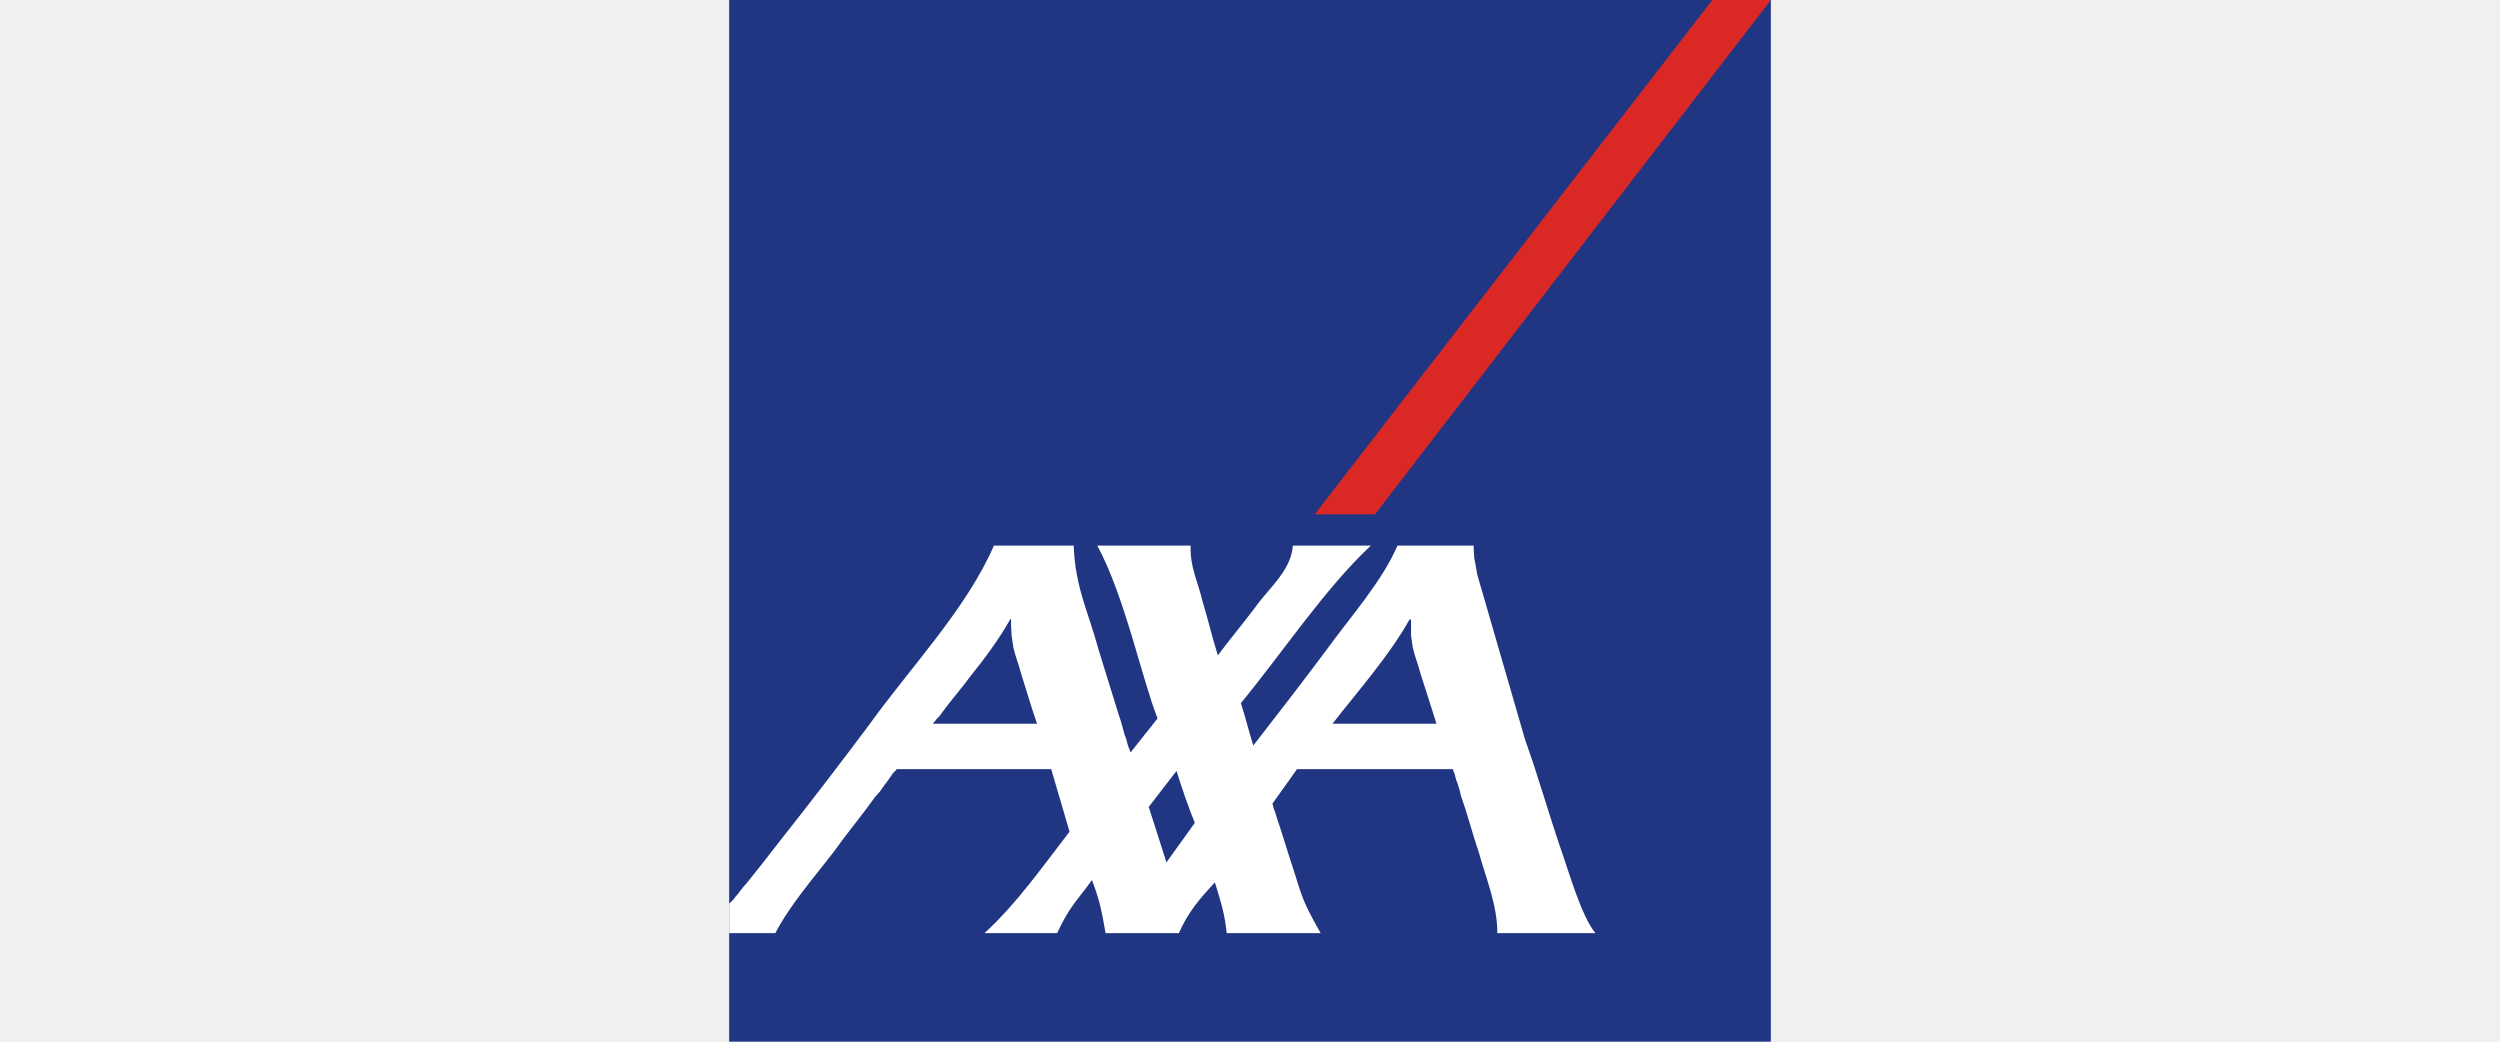
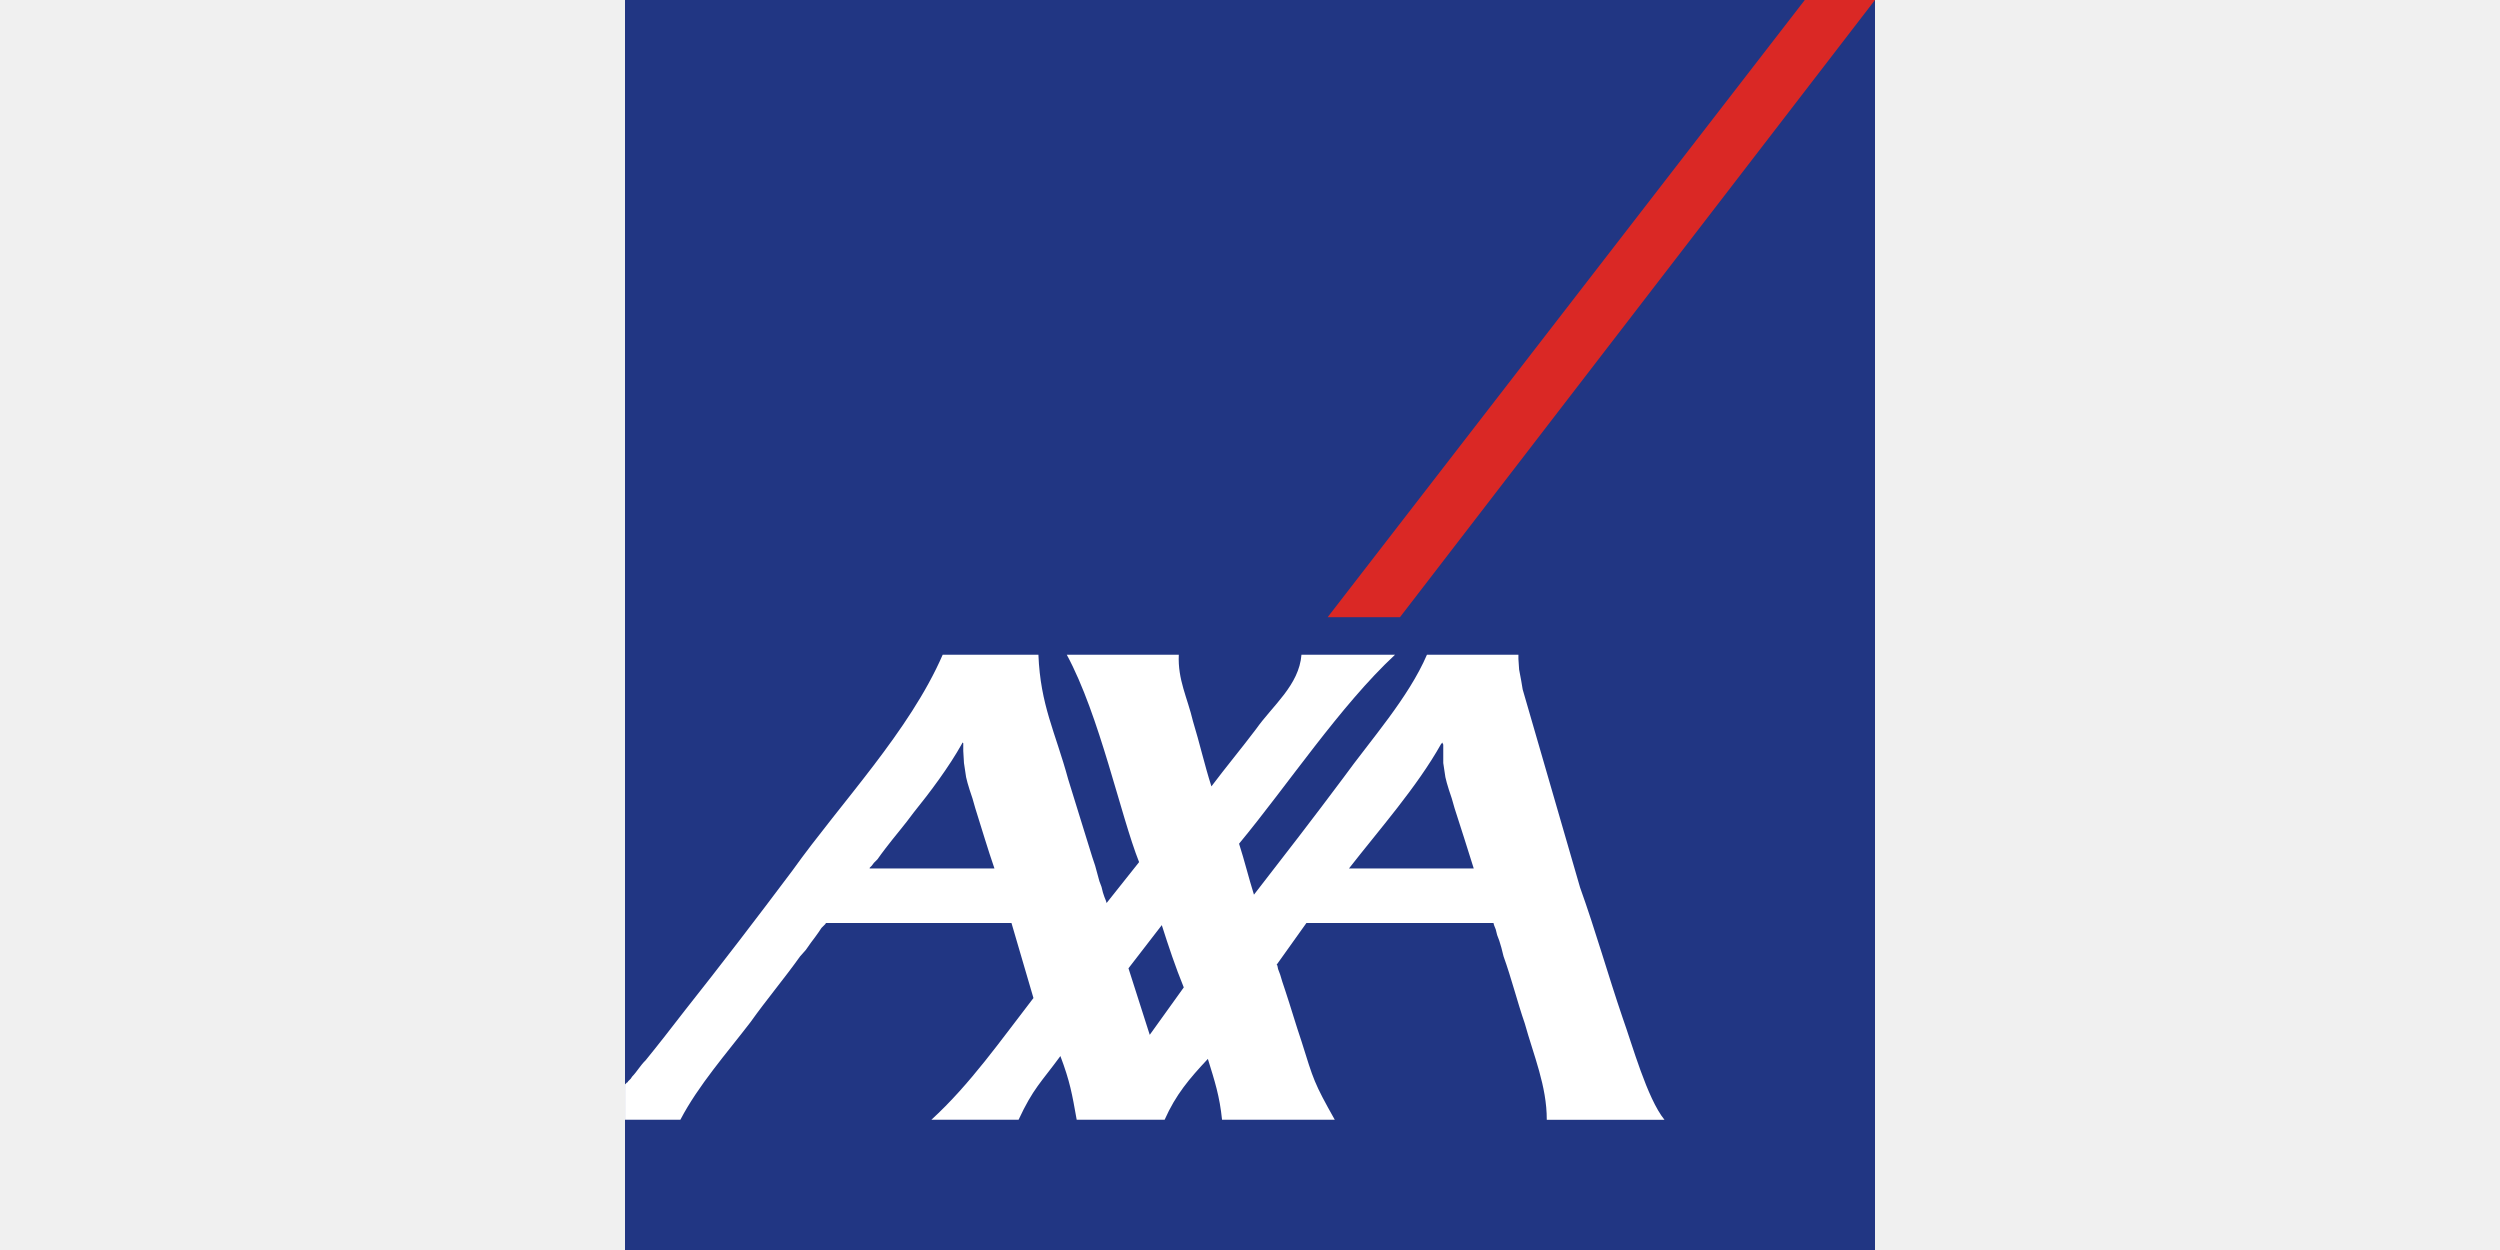
- <svg xmlns="http://www.w3.org/2000/svg" width="2160" height="900" version="1.0" id="svg3">
+ <svg xmlns="http://www.w3.org/2000/svg" width="1800" height="900" version="1.0" id="svg3">
  <defs id="defs3" />
-   <g transform="matrix(1.0206,0,0,1.0189,269.1078,376.79)" id="g3">
+   <g transform="matrix(1.0206,0,0,1.0189,89.10779,376.7874)" id="g3">
    <path d="m 353.61,-369.81 v 883.33 h 881.83 v -883.33 z" fill="#213683" id="path1" />
    <path d="m 900.32,66.349 335.12,-436.16 h -49.518 l -336.62,436.16 h 51.019" fill="#da2825" fill-rule="evenodd" id="path2" />
    <path d="m 1027.4,257.42 c 10.804,30.094 19.649,61.589 30.011,92.034 6.728,18.732 17.256,56.913 29.511,72.027 h -83.031 c 0.075,-23.742 -9.287,-45.558 -15.506,-68.025 -5.394,-15.639 -9.312,-31.653 -15.006,-47.518 l -1.5,-6.002 -1.501,-5.002 -1.5,-4.002 -1,-4.002 -1,-2.501 -0.5,-1.501 v -0.5 h -132.05 l -21.008,29.511 0.5,0.5 0.5,2.501 1.5,4.002 1.501,5.002 2.001,6.002 c 3.968,11.929 7.519,24.251 11.504,36.013 8.653,27.677 8.761,29.202 23.509,55.52 h -79.529 c -1.701,-16.781 -5.077,-26.977 -10.004,-43.016 -13.188,14.13 -22.6,25.201 -30.511,43.016 h -62.023 c -3.26,-18.34 -4.702,-26.927 -11.504,-45.017 -13.73,18.757 -19.19,22.825 -29.511,45.017 h -61.523 c 27.243,-24.884 49.443,-56.804 72.027,-86.032 l -15.506,-53.02 h -131.05 v 0.5 l -3.001,3.001 -2.001,3.001 -2.501,3.501 -3.001,4.002 -3.501,5.002 -4.002,4.502 c -11.254,15.822 -23.792,30.695 -35.013,46.517 -16.848,22.041 -36.714,44.508 -49.518,69.025 h -39.014 v -25.009 l 1.501,-1.501 h 0.5 v -0.5 l 2.001,-2.001 1,-1.501 c 3.493,-3.601 5.886,-8.053 9.504,-11.504 9.362,-11.513 18.44,-23.25 27.51,-35.013 25.843,-32.67 51.069,-65.683 76.028,-99.037 34.579,-48.451 82.572,-98.42 106.04,-152.56 h 67.525 c 1.425,35.813 11.804,54.253 21.008,88.032 5.785,18.315 11.212,36.739 17.006,55.02 l 2.001,6.002 3.001,11.004 1.501,4.002 1,4.002 1,3.001 1,2.501 0.5,1.501 v 0.5 l 23.008,-29.011 c -13.08,-32.937 -27.769,-103.52 -51.019,-146.55 h 79.029 c -0.825,17.673 6.077,30.336 10.004,47.017 4.677,15.256 8.17,30.911 13.005,46.017 10.129,-13.48 21.283,-26.927 31.512,-40.515 11.588,-16.498 30.386,-31.045 32.012,-52.519 h 66.024 c -38.623,35.997 -75.67,91.959 -110.04,133.55 3.826,11.888 6.786,24.142 10.504,36.013 21.166,-27.293 42.332,-54.737 63.023,-82.53 19.424,-26.927 45.967,-56.571 59.022,-87.032 h 64.524 v 3.001 l 0.5,7.503 1.5,8.003 1,6.002 z M 929.364,155.88 c -16.823,30.136 -43.574,60.472 -65.024,88.032 h 88.032 c -4.277,-13.988 -9.045,-28.46 -13.505,-42.516 l -2.001,-7.003 -2.001,-6.002 -1.5,-5.002 -1,-4.002 -1.5,-10.004 v -13.005 l -0.5,-1 v -0.5 z m -338.12,0 c -9.128,16.364 -22.25,33.946 -34.013,48.518 -6.327,8.728 -13.488,16.915 -20.007,25.509 l -3.001,4.002 -2.501,3.501 -2.501,2.501 -1.501,2.001 -1.501,1.501 v 0.5 h 88.032 c -4.693,-13.588 -9.153,-28.702 -13.505,-42.516 l -2.001,-7.003 -2.001,-6.002 -1.501,-5.002 -1,-4.002 -1.501,-10.004 -0.5,-8.503 v -5.502 l -0.5,-0.5 z m 132.55,205.58 24.009,-33.512 c -5.886,-14.414 -10.787,-29.186 -15.506,-44.016 l -23.509,30.511 15.006,47.017" fill="#ffffff" fill-rule="evenodd" id="path3" />
  </g>
</svg>
